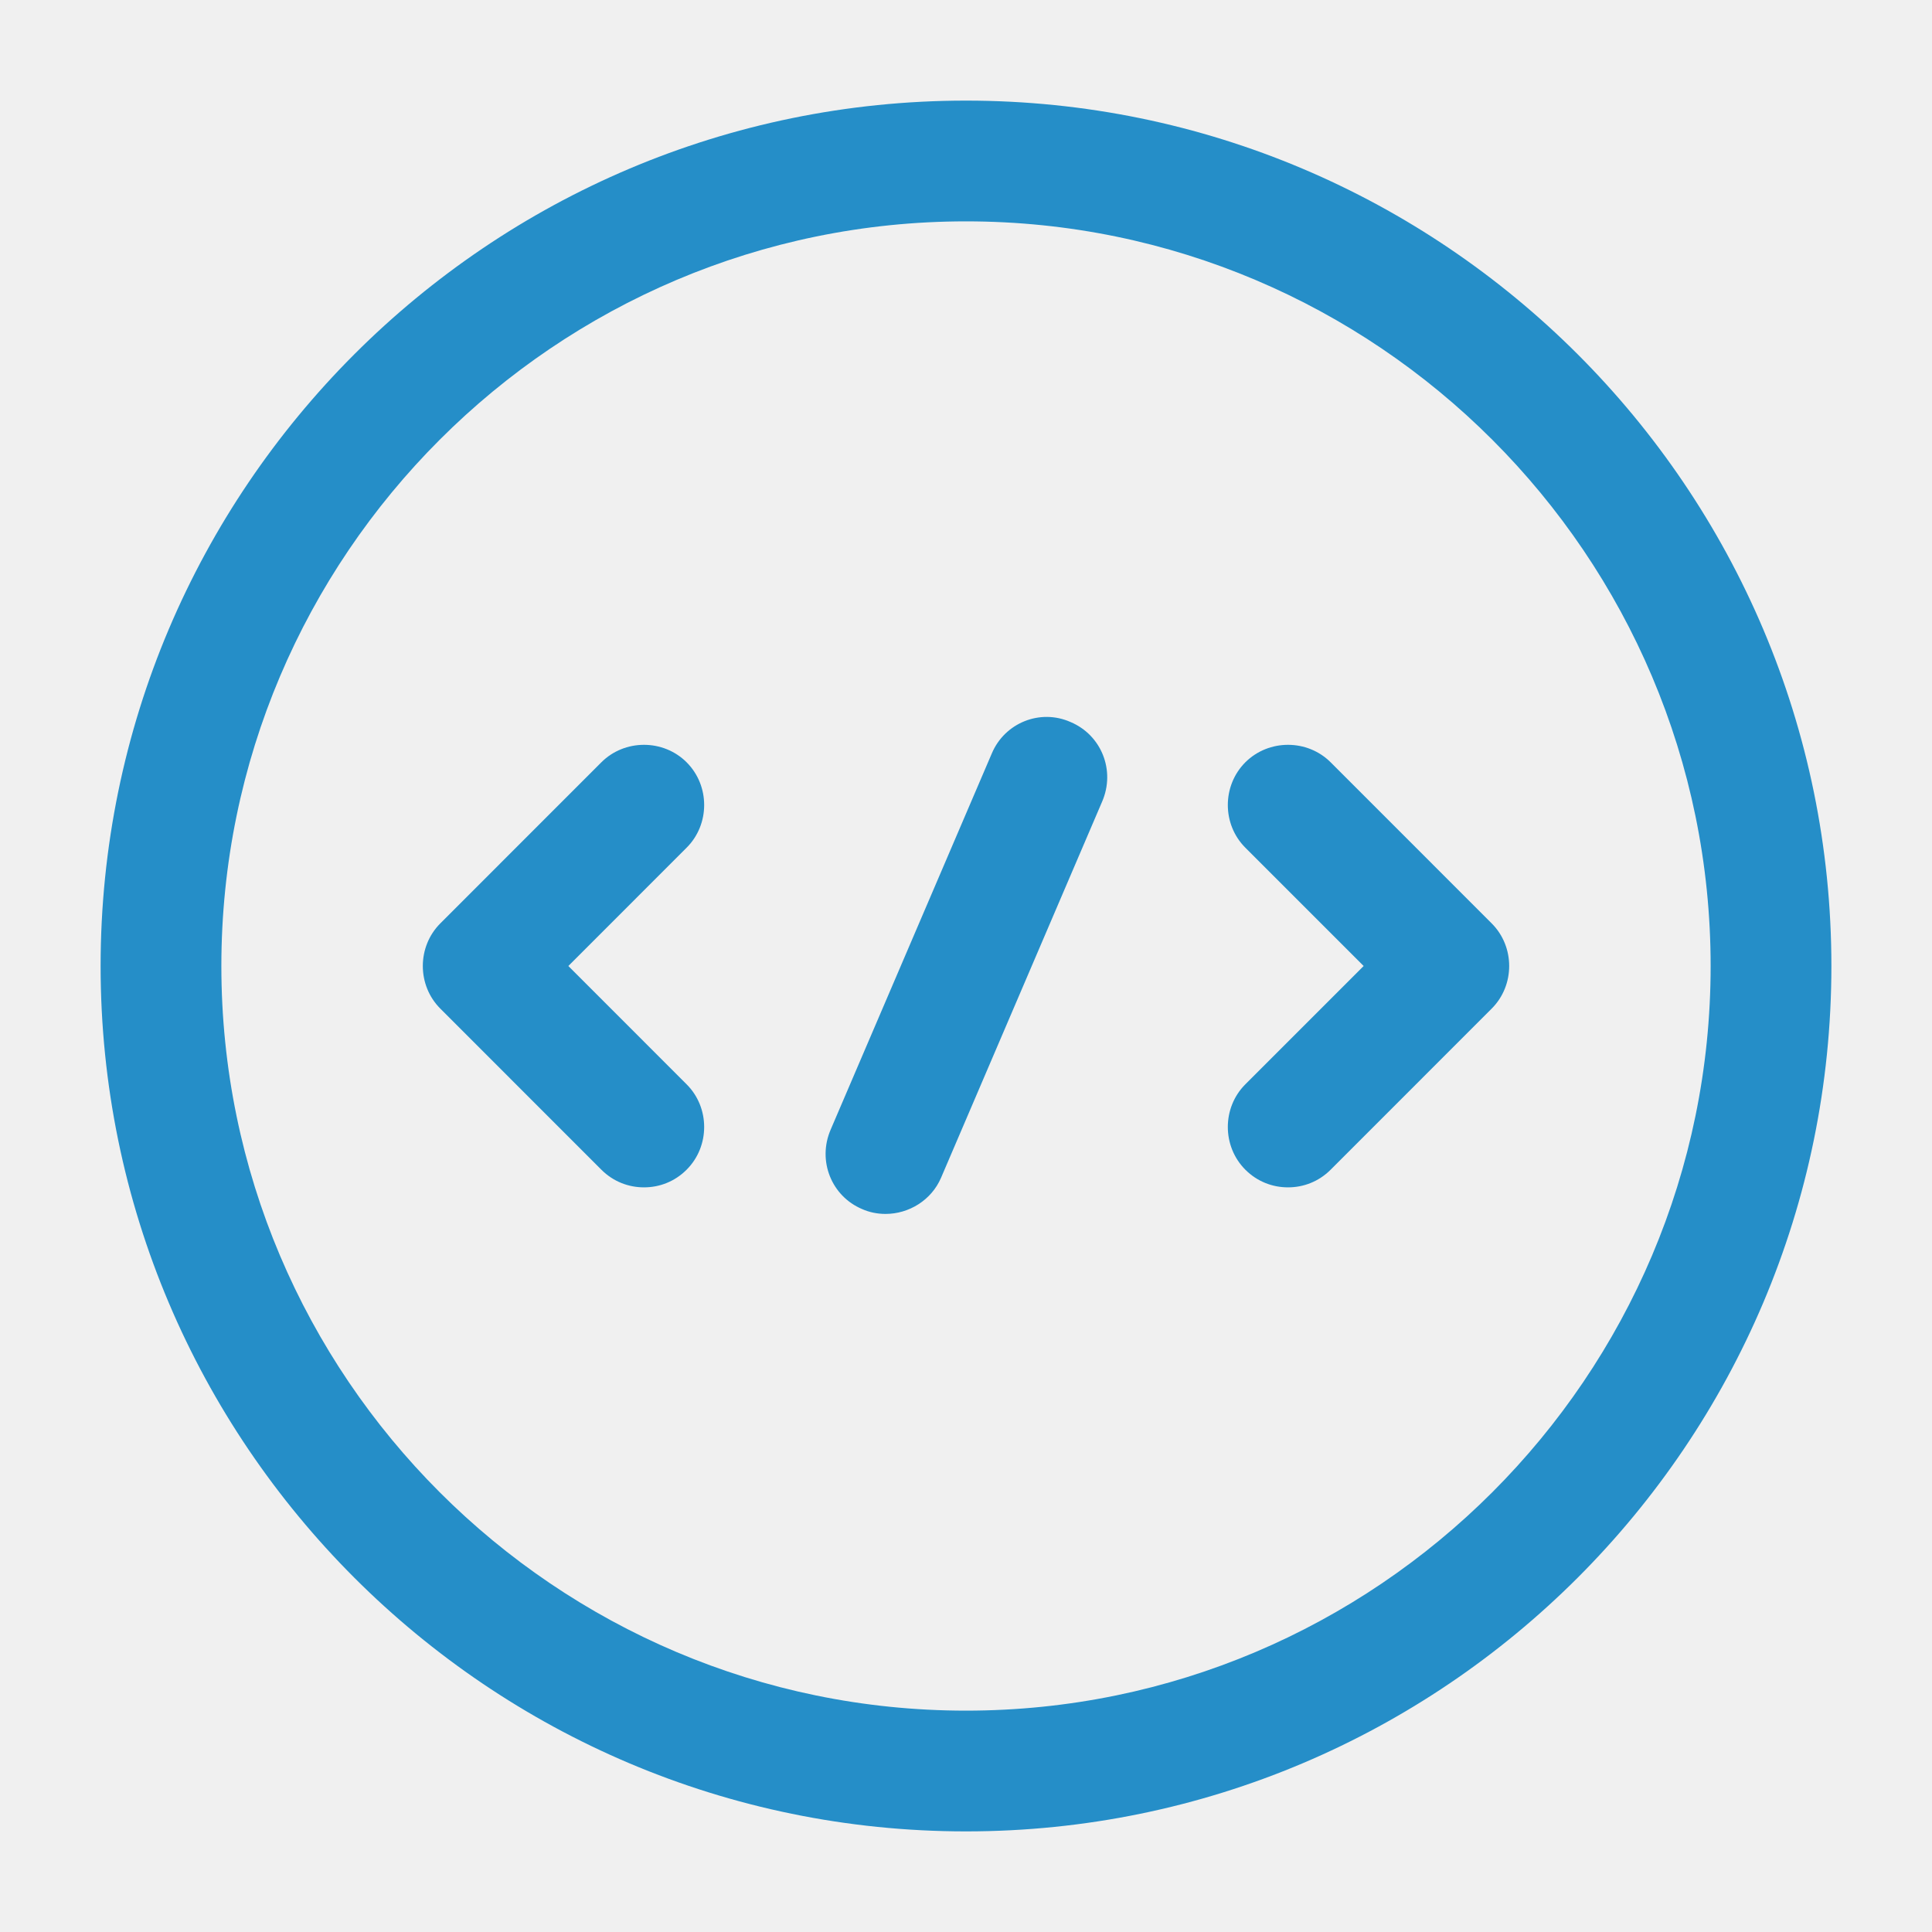
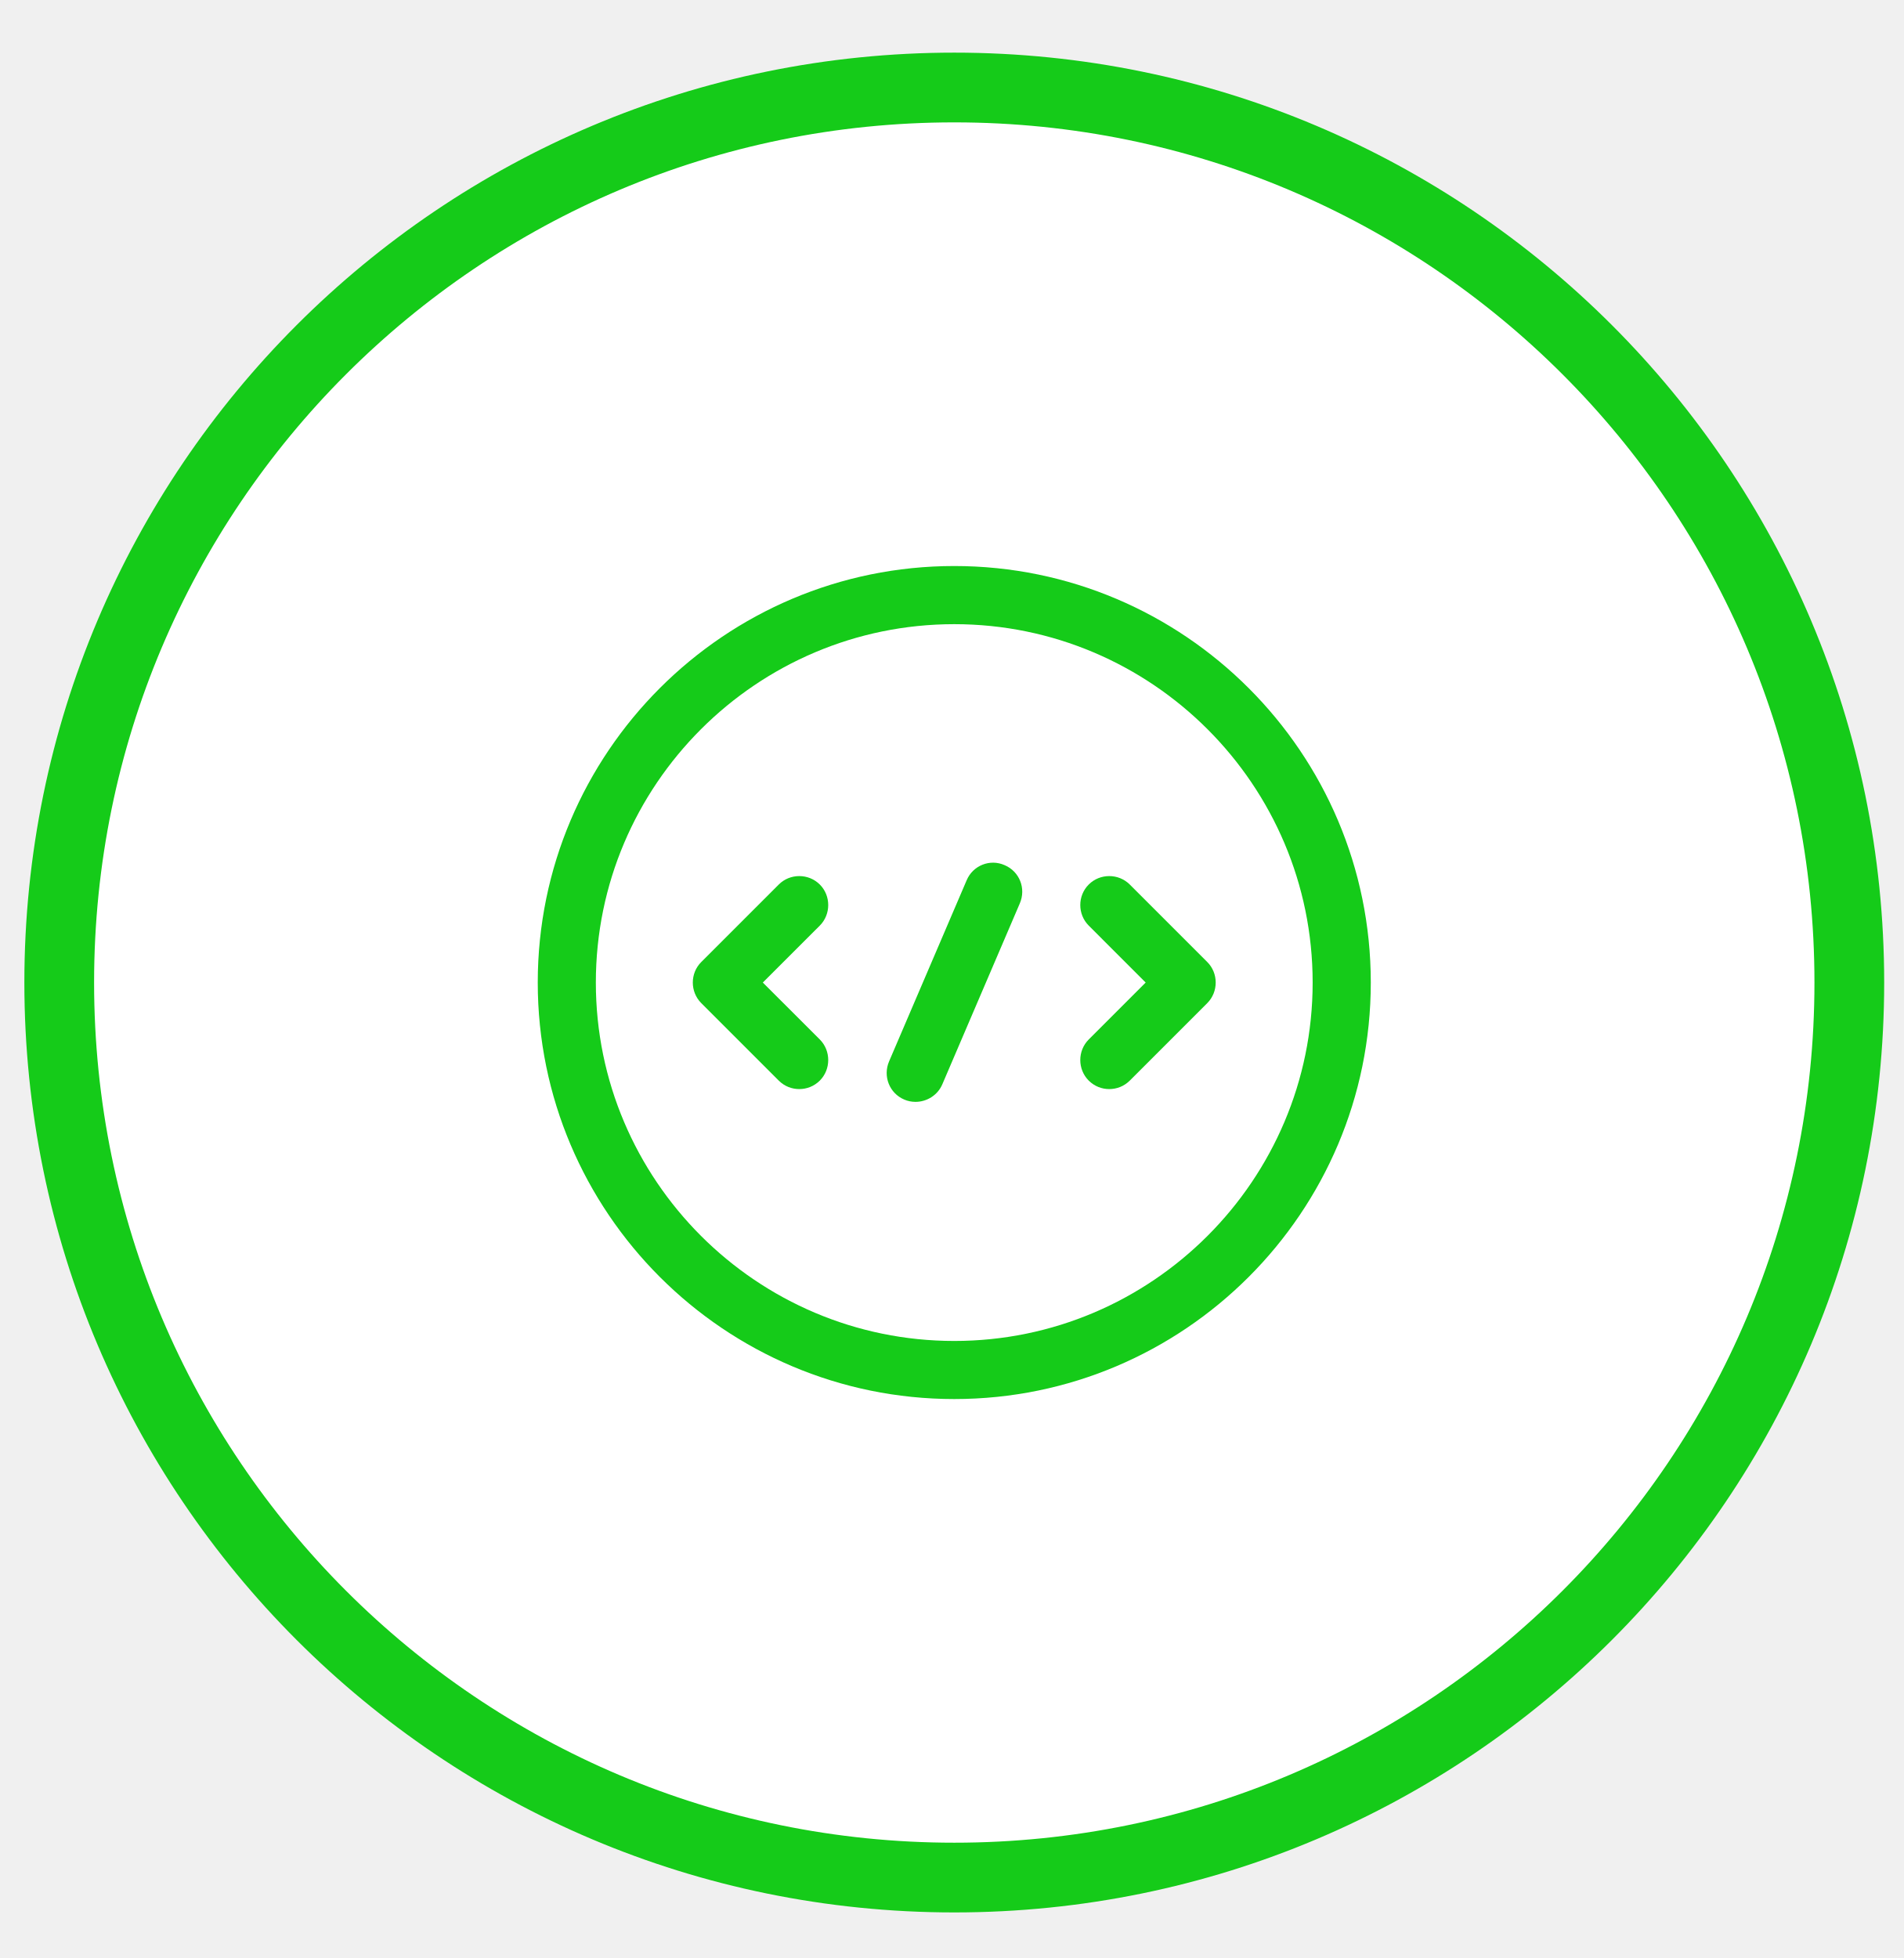
- <svg xmlns="http://www.w3.org/2000/svg" width="40" height="40" viewBox="0 0 40 40" fill="none">
-   <path d="M13.333 24.583C13.017 24.583 12.7 24.467 12.45 24.217L9.117 20.883C8.633 20.4 8.633 19.6 9.117 19.117L12.45 15.783C12.933 15.3 13.733 15.3 14.216 15.783C14.7 16.267 14.7 17.067 14.216 17.55L11.767 20L14.216 22.45C14.7 22.933 14.7 23.733 14.216 24.217C13.966 24.467 13.65 24.583 13.333 24.583Z" fill="#258EC8" />
-   <path d="M26.667 24.583C26.35 24.583 26.033 24.467 25.783 24.217C25.3 23.733 25.3 22.933 25.783 22.45L28.233 20L25.783 17.55C25.3 17.067 25.3 16.267 25.783 15.783C26.267 15.3 27.067 15.3 27.55 15.783L30.883 19.117C31.367 19.6 31.367 20.4 30.883 20.883L27.55 24.217C27.3 24.467 26.983 24.583 26.667 24.583Z" fill="#258EC8" />
-   <path d="M20 37.917C10.117 37.917 2.083 29.883 2.083 20C2.083 10.117 10.117 2.083 20 2.083C29.883 2.083 37.917 10.117 37.917 20C37.917 29.883 29.883 37.917 20 37.917ZM20 4.583C11.5 4.583 4.583 11.5 4.583 20C4.583 28.5 11.5 35.417 20 35.417C28.5 35.417 35.417 28.5 35.417 20C35.417 11.5 28.5 4.583 20 4.583Z" fill="#258EC8" />
-   <path d="M18.334 25.133C18.167 25.133 18 25.1 17.85 25.033C17.217 24.767 16.917 24.033 17.2 23.383L20.534 15.6C20.8 14.967 21.534 14.667 22.167 14.95C22.8 15.217 23.1 15.95 22.817 16.6L19.484 24.383C19.284 24.85 18.817 25.133 18.334 25.133Z" fill="#258EC8" />
+ <svg xmlns="http://www.w3.org/2000/svg" width="35" height="36" viewBox="0 0 35 36" fill="none">
+   <circle cx="17.545" cy="18.065" r="16.456" fill="white" stroke="#15cb19" stroke-width="1.282" />
+   <path d="M14.695 20.024C14.56 20.024 14.424 19.974 14.318 19.868L12.893 18.443C12.686 18.236 12.686 17.894 12.893 17.688L14.318 16.263C14.524 16.056 14.866 16.056 15.073 16.263C15.279 16.469 15.279 16.811 15.073 17.018L14.025 18.065L15.073 19.112C15.279 19.319 15.279 19.661 15.073 19.868C14.966 19.974 14.83 20.024 14.695 20.024Z" fill="#15cb19" />
+   <path d="M20.394 20.024C20.259 20.024 20.124 19.974 20.017 19.868C19.81 19.661 19.81 19.319 20.017 19.112L21.064 18.065L20.017 17.018C19.81 16.811 19.81 16.469 20.017 16.263C20.223 16.056 20.565 16.056 20.772 16.263L22.197 17.688C22.403 17.894 22.403 18.236 22.197 18.443L20.772 19.868C20.665 19.974 20.53 20.024 20.394 20.024Z" fill="#15cb19" />
+   <path d="M17.545 25.723C13.32 25.723 9.887 22.29 9.887 18.065C9.887 13.841 13.32 10.407 17.545 10.407C21.769 10.407 25.203 13.841 25.203 18.065C25.203 22.29 21.769 25.723 17.545 25.723ZM17.545 11.476C13.912 11.476 10.955 14.432 10.955 18.065C10.955 21.698 13.912 24.655 17.545 24.655C21.178 24.655 24.134 21.698 24.134 18.065C24.134 14.432 21.178 11.476 17.545 11.476Z" fill="#15cb19" />
+   <path d="M16.832 20.259C16.761 20.259 16.69 20.245 16.626 20.217C16.355 20.103 16.227 19.789 16.348 19.511L17.773 16.184C17.887 15.914 18.2 15.786 18.471 15.907C18.742 16.021 18.87 16.334 18.749 16.612L17.324 19.939C17.238 20.138 17.039 20.259 16.832 20.259Z" fill="#15cb19" />
</svg>
